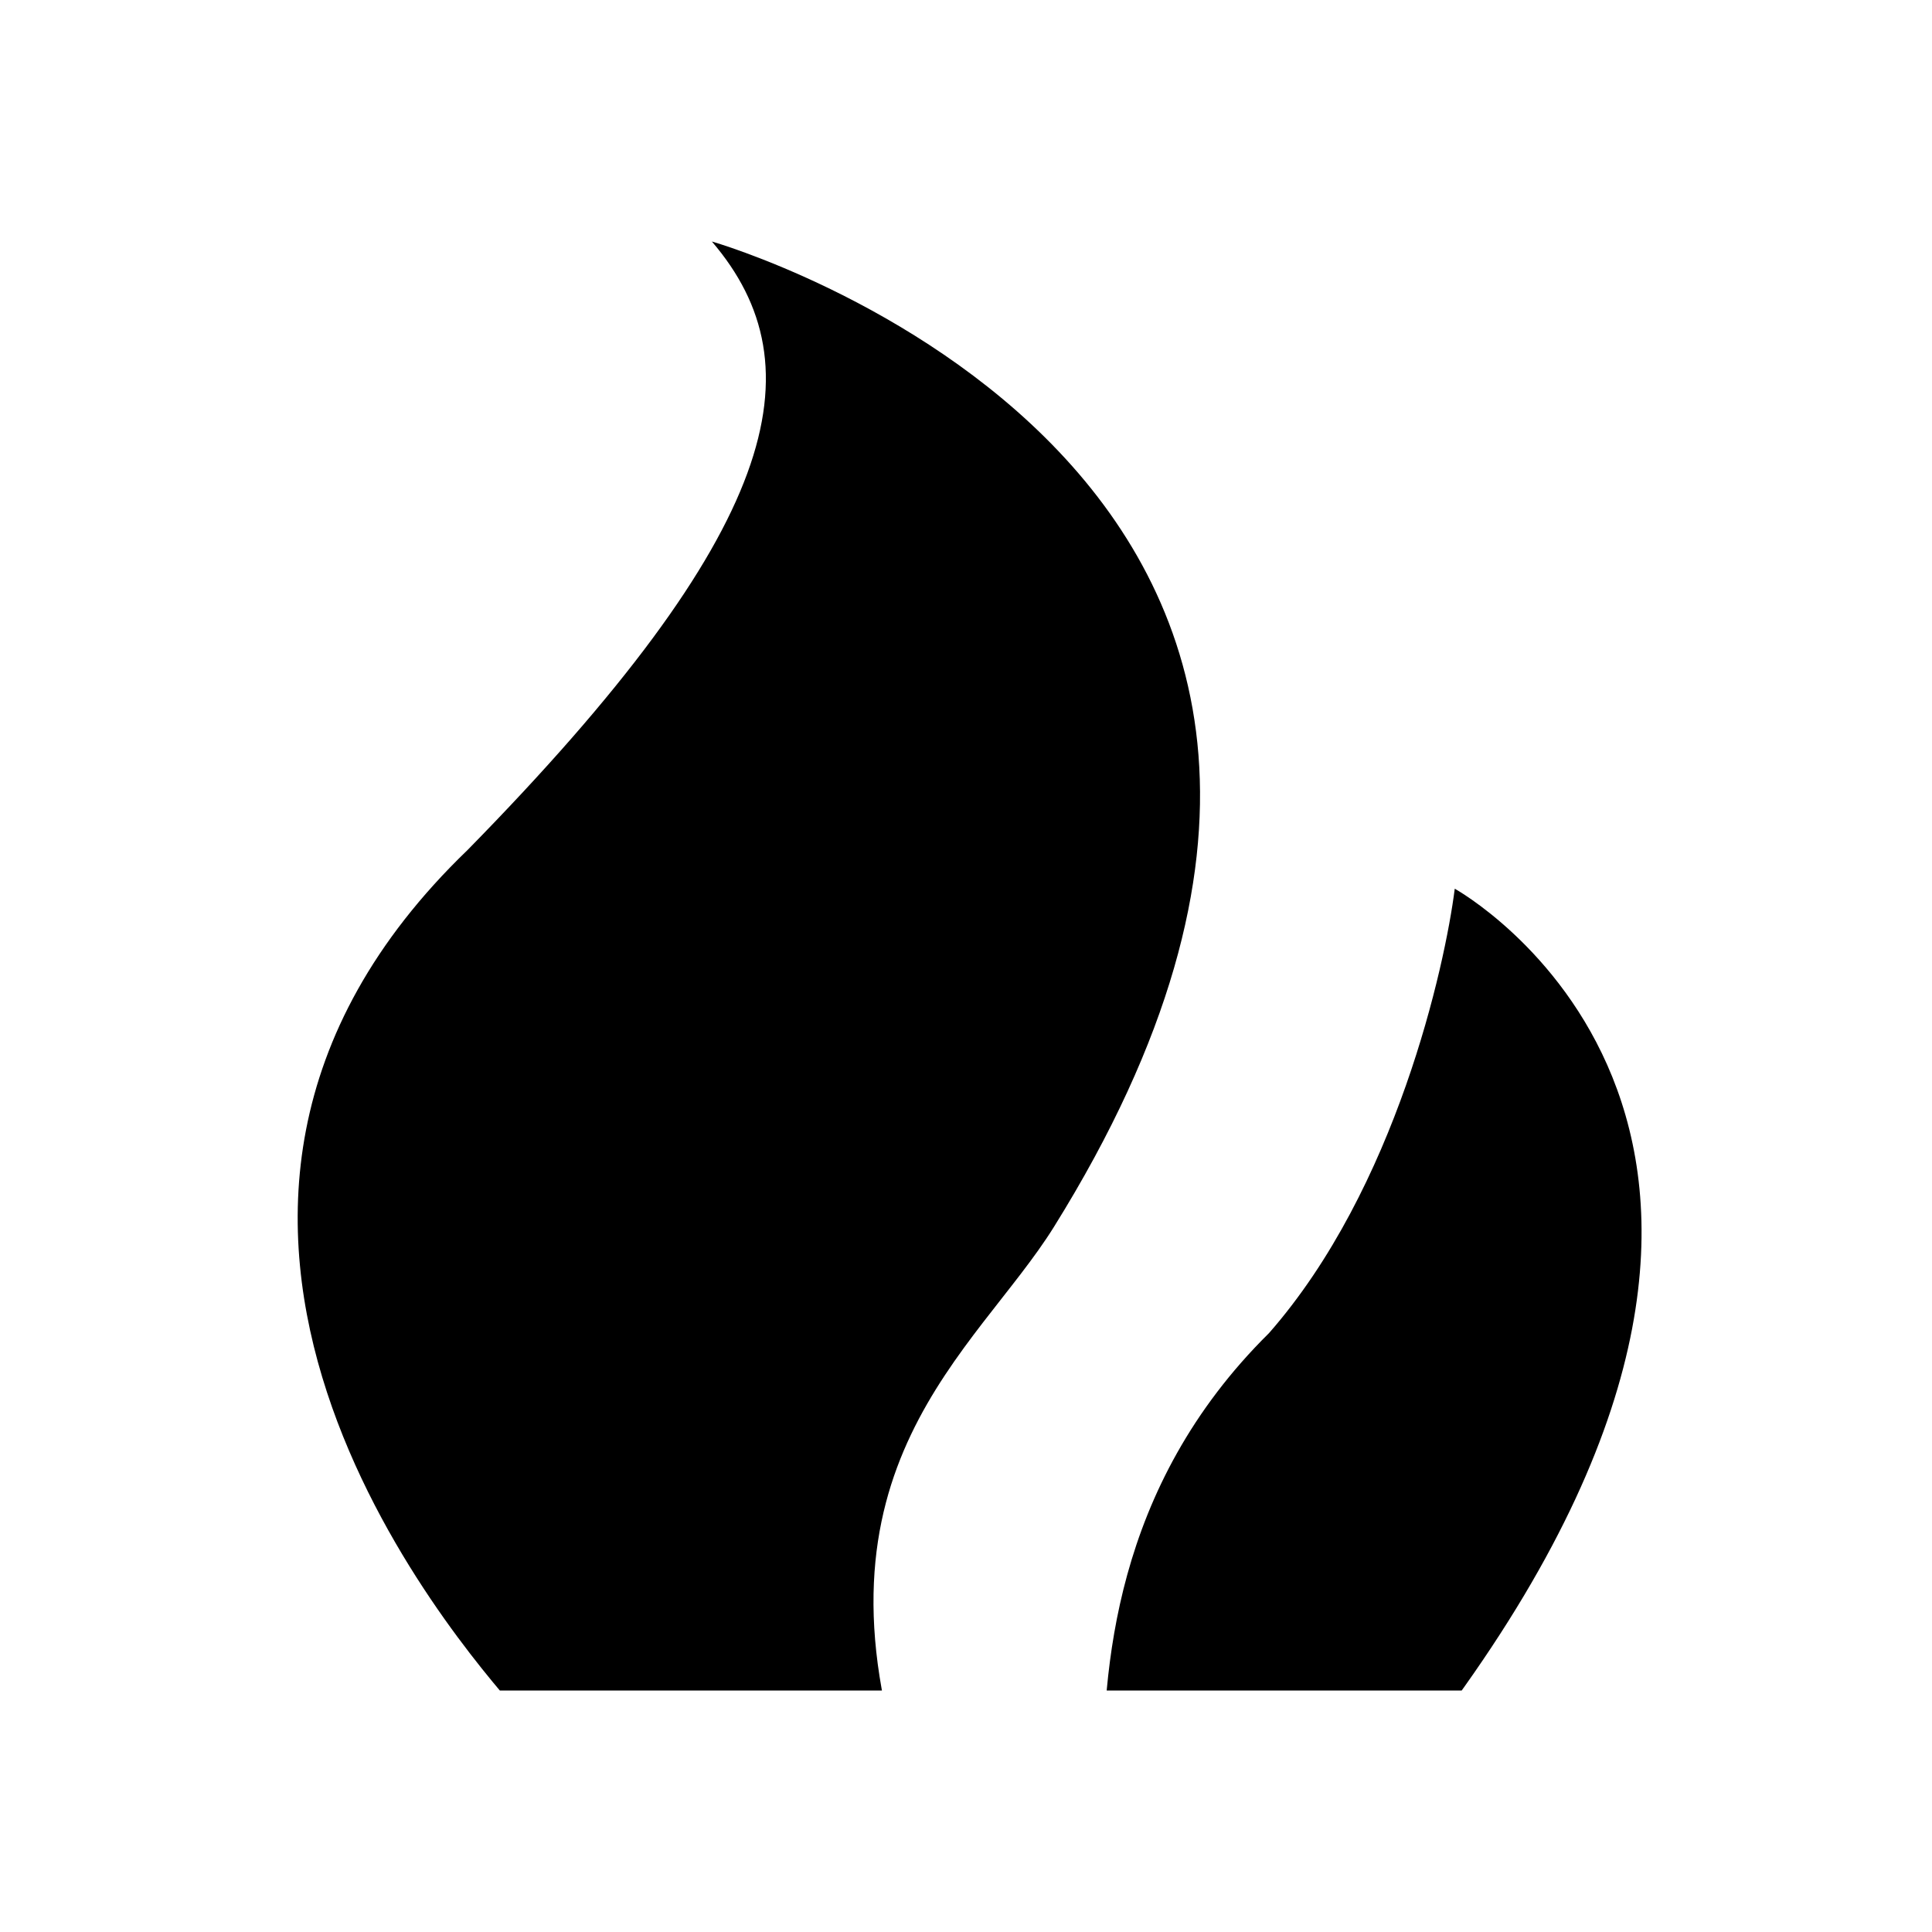
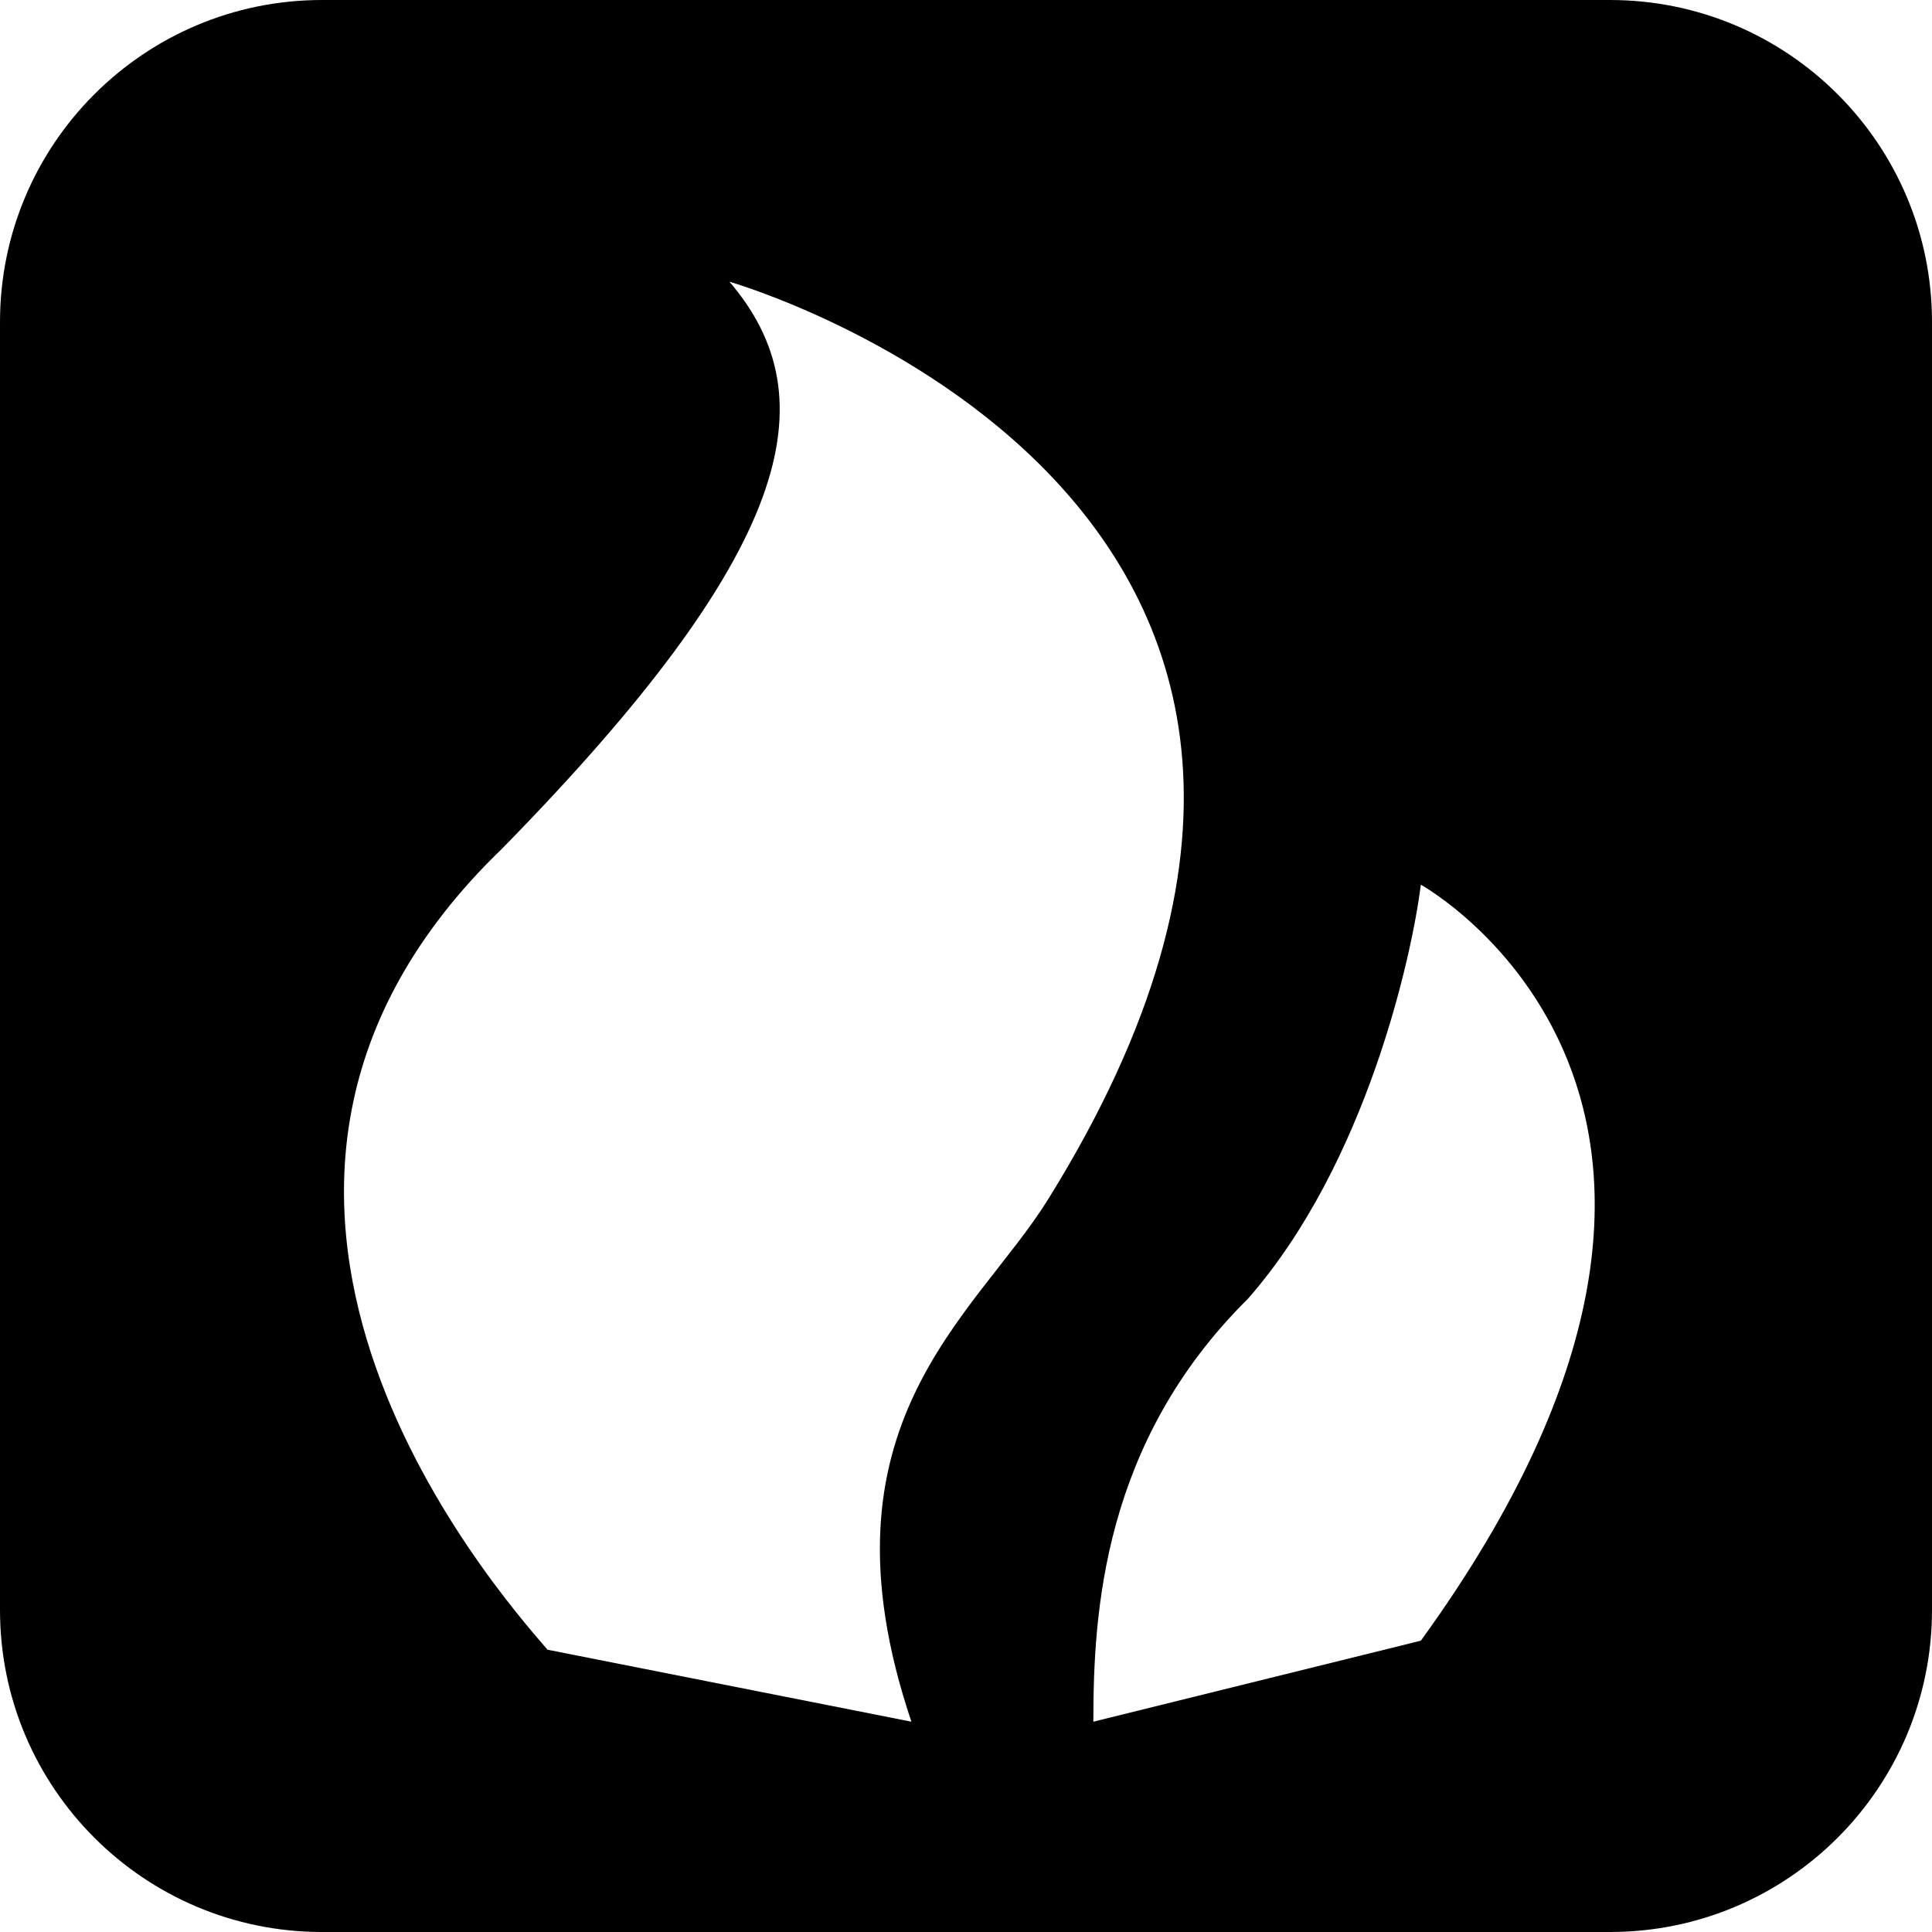
<svg xmlns="http://www.w3.org/2000/svg" width="96" height="96" overflow="hidden">
  <defs>
    <clipPath id="clip0">
      <rect x="0" y="0" width="96" height="96" />
    </clipPath>
    <clipPath id="clip1">
-       <rect x="14" y="12" width="68" height="72" />
+       <rect x="15" y="14" width="66" height="72" />
    </clipPath>
    <clipPath id="clip2">
-       <rect x="13" y="12" width="69" height="72" />
+       <rect x="15" y="14" width="66" height="72" />
    </clipPath>
  </defs>
  <g clip-path="url(#clip0)">
    <path d="M0 0 96 0 96 96 0 96Z" fill="#FFFFFF" fill-rule="evenodd" />
+     <path d="M0 16C-6.11104e-15 7.164 7.164 0 16 0L80 0C88.836-3.05552e-15 96 7.164 96 16L96 80C96 88.836 88.836 96 80 96L16 96C7.164 96 0 88.836 0 80Z" fill-rule="evenodd" />
    <g clip-path="url(#clip1)">
      <g clip-path="url(#clip2)">
        <g>
-           <path d="M48 72.96C45.12 69.6 26.88 48.48 45.6 30.24 60.96 14.4 62.88 6.24 57.6 0 57.6 0 97.44 11.52 74.4 48.96 70.56 55.2 61.92 60.96 67.2 76.8L48 72.96Z" transform="matrix(1.0119 0 0 1 -22.9135 12)" />
-           <path d="M76.8 76.8C76.8 71.04 77.28 61.92 84.96 54.24 91.2 47.04 93.6 36 94.08 32.16 94.08 32.16 114.72 43.68 94.08 72.48L76.8 76.8Z" transform="matrix(1.0119 0 0 1 -22.9135 12)" />
-           <path d="M0 100.8 14.4 100.8 14.4 124.8 19.2 129.6 124.8 129.6 129.6 124.8 129.6 100.8 144 100.8 144 134.4 134.4 144 9.6 144 0 134.4Z" transform="matrix(1.0119 0 0 1 -22.9135 12)" />
-           <path d="M28.8 76.8 115.2 105.6 115.2 124.8 28.8 96Z" transform="matrix(1.0119 0 0 1 -22.9135 12)" />
-           <path d="M86.4 86.4 115.2 96 115.2 76.8Z" transform="matrix(1.0119 0 0 1 -22.9135 12)" />
-           <path d="M28.8 124.8 56.16 115.2 28.8 105.6Z" transform="matrix(1.0119 0 0 1 -22.9135 12)" />
+           <path d="M44.719 67.974C42.036 64.843 25.043 45.167 42.483 28.173 56.794 13.416 58.582 5.814 53.663 0 53.663 0 90.78 10.733 69.315 45.614 65.737 51.427 57.688 56.794 62.607 71.551L44.719 67.974Z" fill="#FFFFFF" transform="matrix(1.01084 0 0 1 -17.9986 13.9987)" />
+           <path d="M71.551 71.551C71.551 66.185 71.998 57.688 79.153 50.533 84.967 43.825 87.203 33.539 87.65 29.962 87.65 29.962 106.879 40.695 87.65 67.526L71.551 71.551Z" fill="#FFFFFF" transform="matrix(1.01084 0 0 1 -17.9986 13.9987)" />
+           <path d="M0 93.911 13.416 93.911 13.416 116.27 17.888 120.742 116.27 120.742 120.742 116.27 120.742 93.911 134.158 93.911 134.158 125.214 125.214 134.158 8.944 134.158 0 125.214Z" fill="#FFFFFF" transform="matrix(1.01084 0 0 1 -17.9986 13.9987)" />
+           <path d="M26.832 71.551 107.327 98.383 107.327 116.27 26.832 89.439Z" fill="#FFFFFF" transform="matrix(1.01084 0 0 1 -17.9986 13.9987)" />
+           <path d="M80.495 80.495 107.327 89.439 107.327 71.551Z" fill="#FFFFFF" transform="matrix(1.01084 0 0 1 -17.9986 13.9987)" />
+           <path d="M26.832 116.27 52.322 107.327 26.832 98.383Z" fill="#FFFFFF" transform="matrix(1.01084 0 0 1 -17.9986 13.9987)" />
        </g>
      </g>
    </g>
  </g>
</svg>
